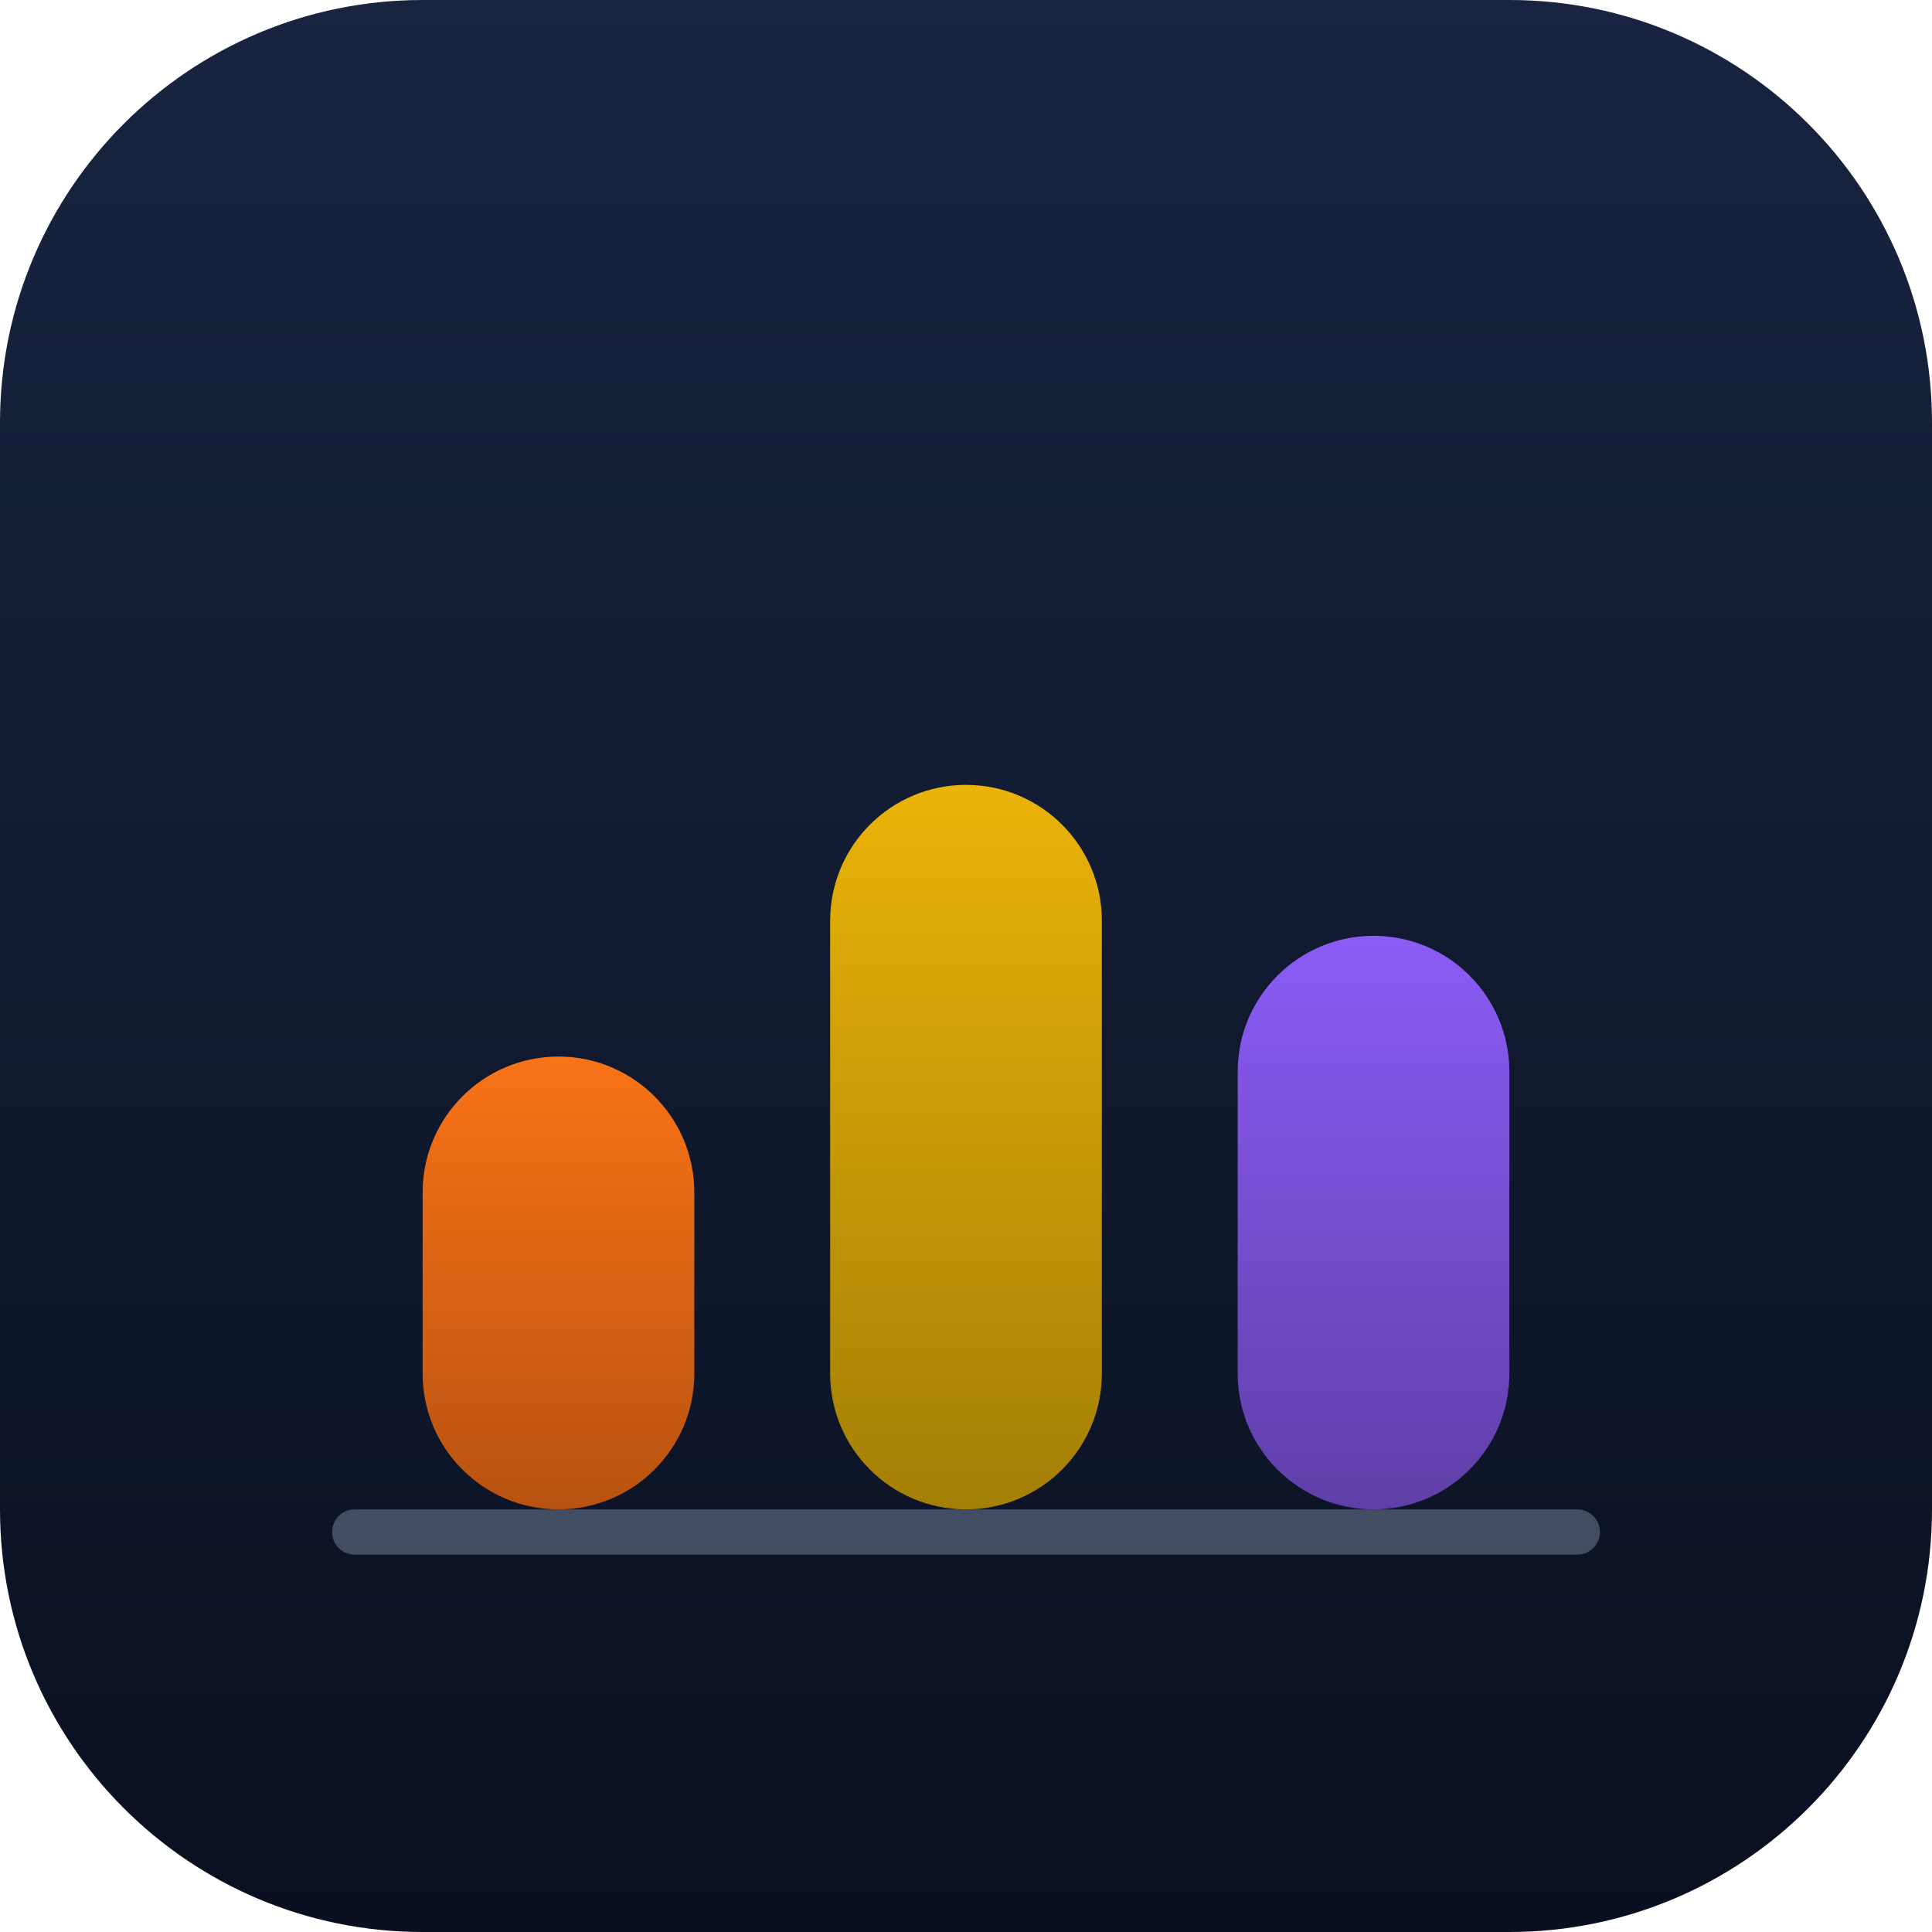
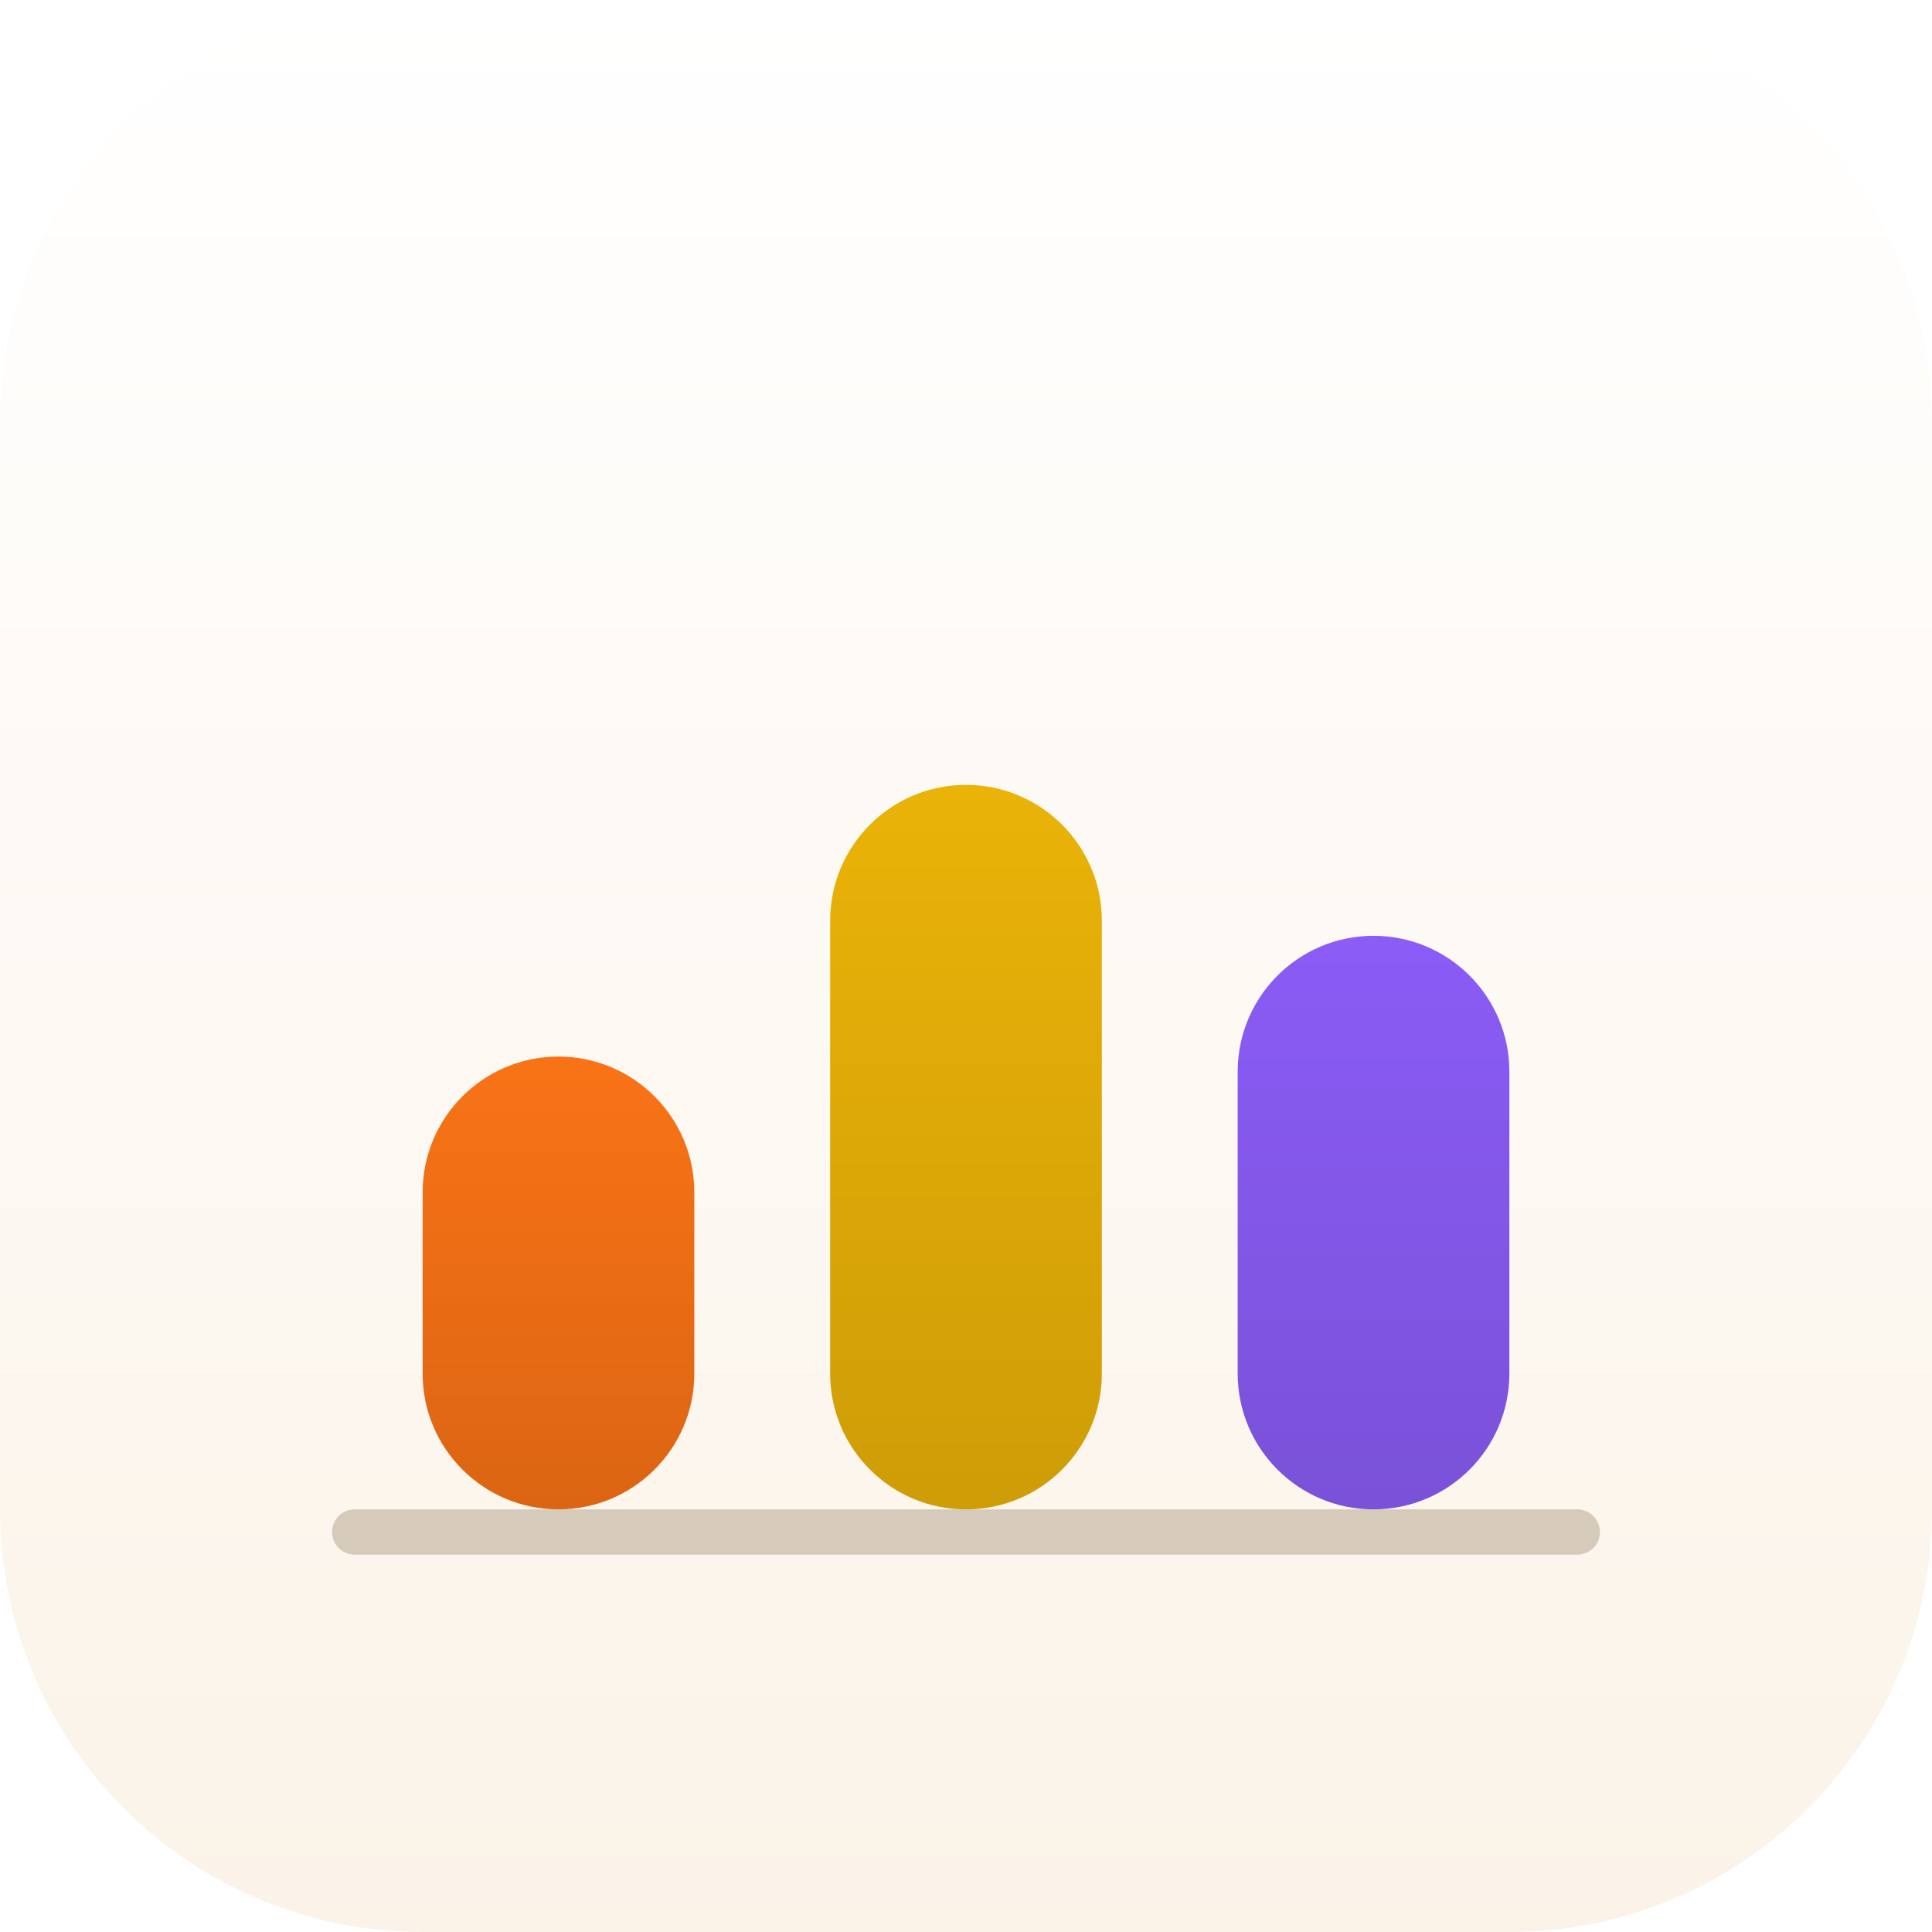
<svg xmlns="http://www.w3.org/2000/svg" viewBox="0 0 512 512" width="512" height="512">
  <defs>
    <linearGradient id="bg" x1="0" y1="0" x2="0" y2="1">
-       <stop offset="0%" stop-color="#182440" />
-       <stop offset="100%" stop-color="#0A1020" />
+       <stop offset="0%" stop-color="#FFFFFF" />
+       <stop offset="100%" stop-color="#FBF3E8" />
    </linearGradient>
    <linearGradient id="protein" x1="0" y1="0" x2="0" y2="1">
      <stop offset="0%" stop-color="#F97316" />
-       <stop offset="100%" stop-color="#B85211" />
+       <stop offset="100%" stop-color="#DB6513" />
    </linearGradient>
    <linearGradient id="carbs" x1="0" y1="0" x2="0" y2="1">
      <stop offset="0%" stop-color="#EAB308" />
-       <stop offset="100%" stop-color="#A47F06" />
+       <stop offset="100%" stop-color="#CE9D07" />
    </linearGradient>
    <linearGradient id="fat" x1="0" y1="0" x2="0" y2="1">
      <stop offset="0%" stop-color="#8B5CF6" />
-       <stop offset="100%" stop-color="#5F3FA8" />
+       <stop offset="100%" stop-color="#7A51D8" />
    </linearGradient>
  </defs>
  <rect width="512" height="512" rx="112" fill="url(#bg)" />
  <rect x="112" y="280" width="72" height="120" rx="36" fill="url(#protein)" />
  <rect x="220" y="208" width="72" height="192" rx="36" fill="url(#carbs)" />
  <rect x="328" y="248" width="72" height="152" rx="36" fill="url(#fat)" />
-   <rect x="88" y="400" width="336" height="12" rx="6" fill="#7884A0" fill-opacity="0.5" />
+   <rect x="88" y="400" width="336" height="12" rx="6" fill="#B0A089" fill-opacity="0.5" />
</svg>
